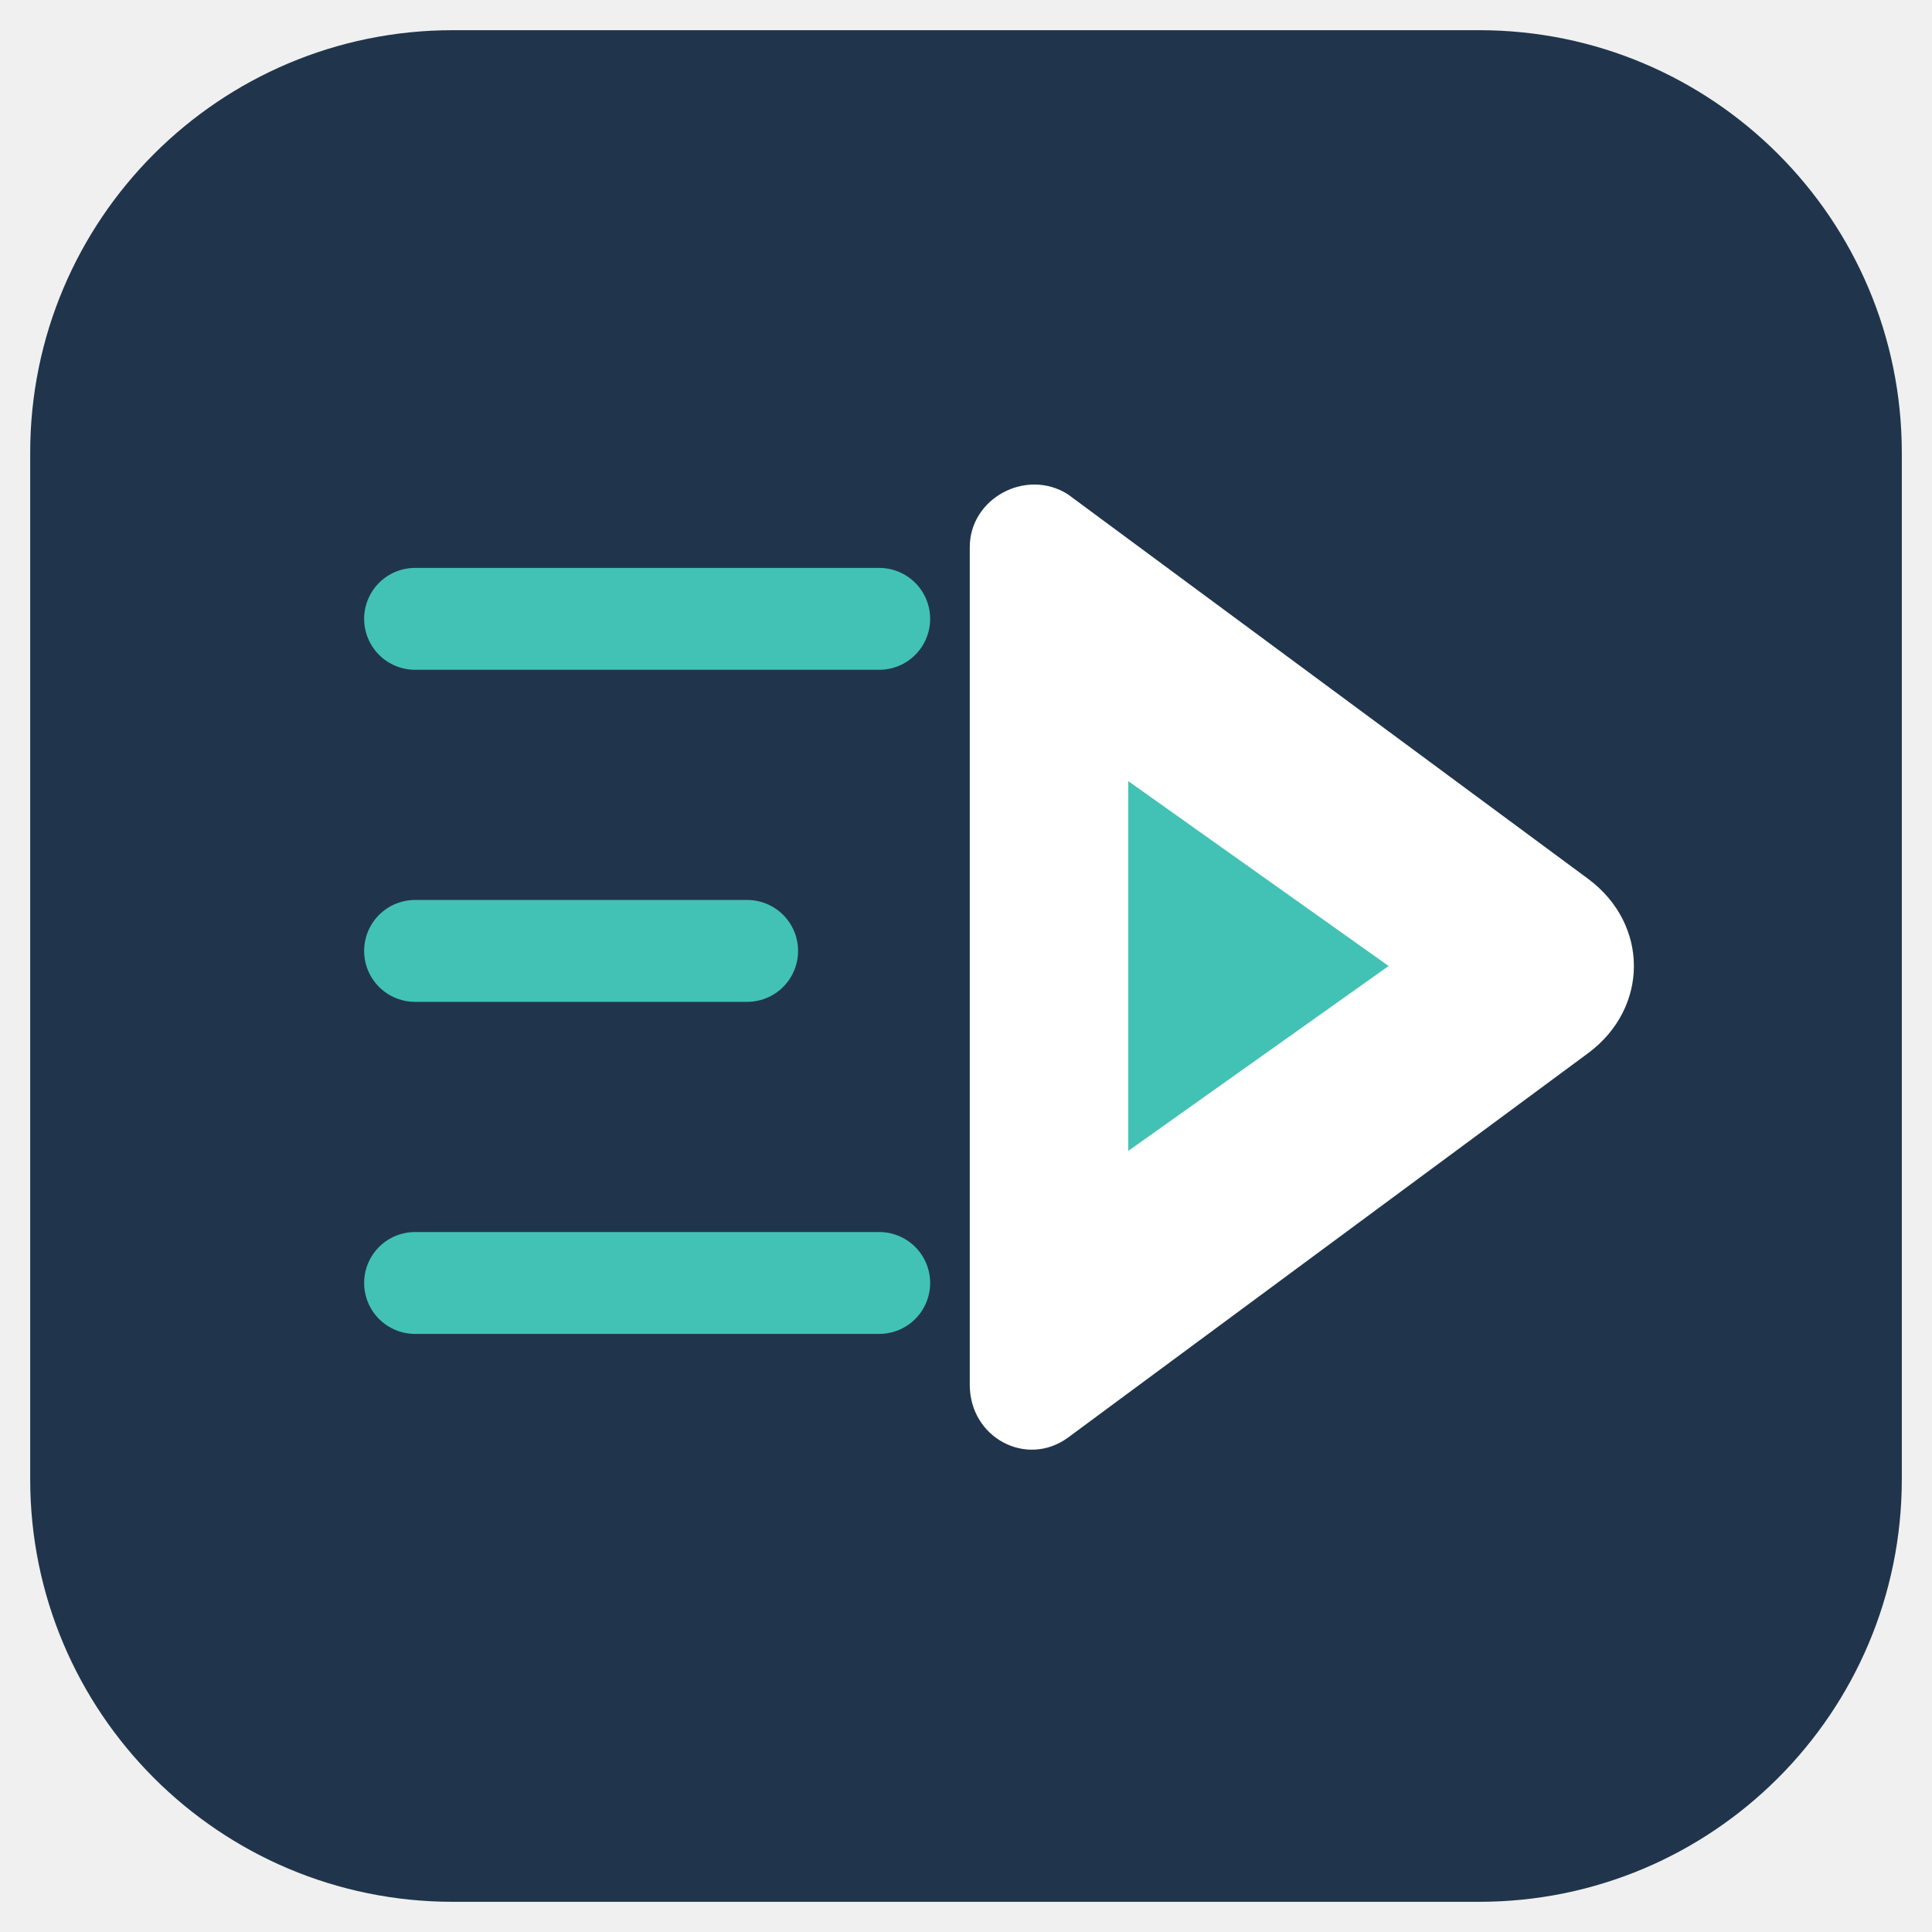
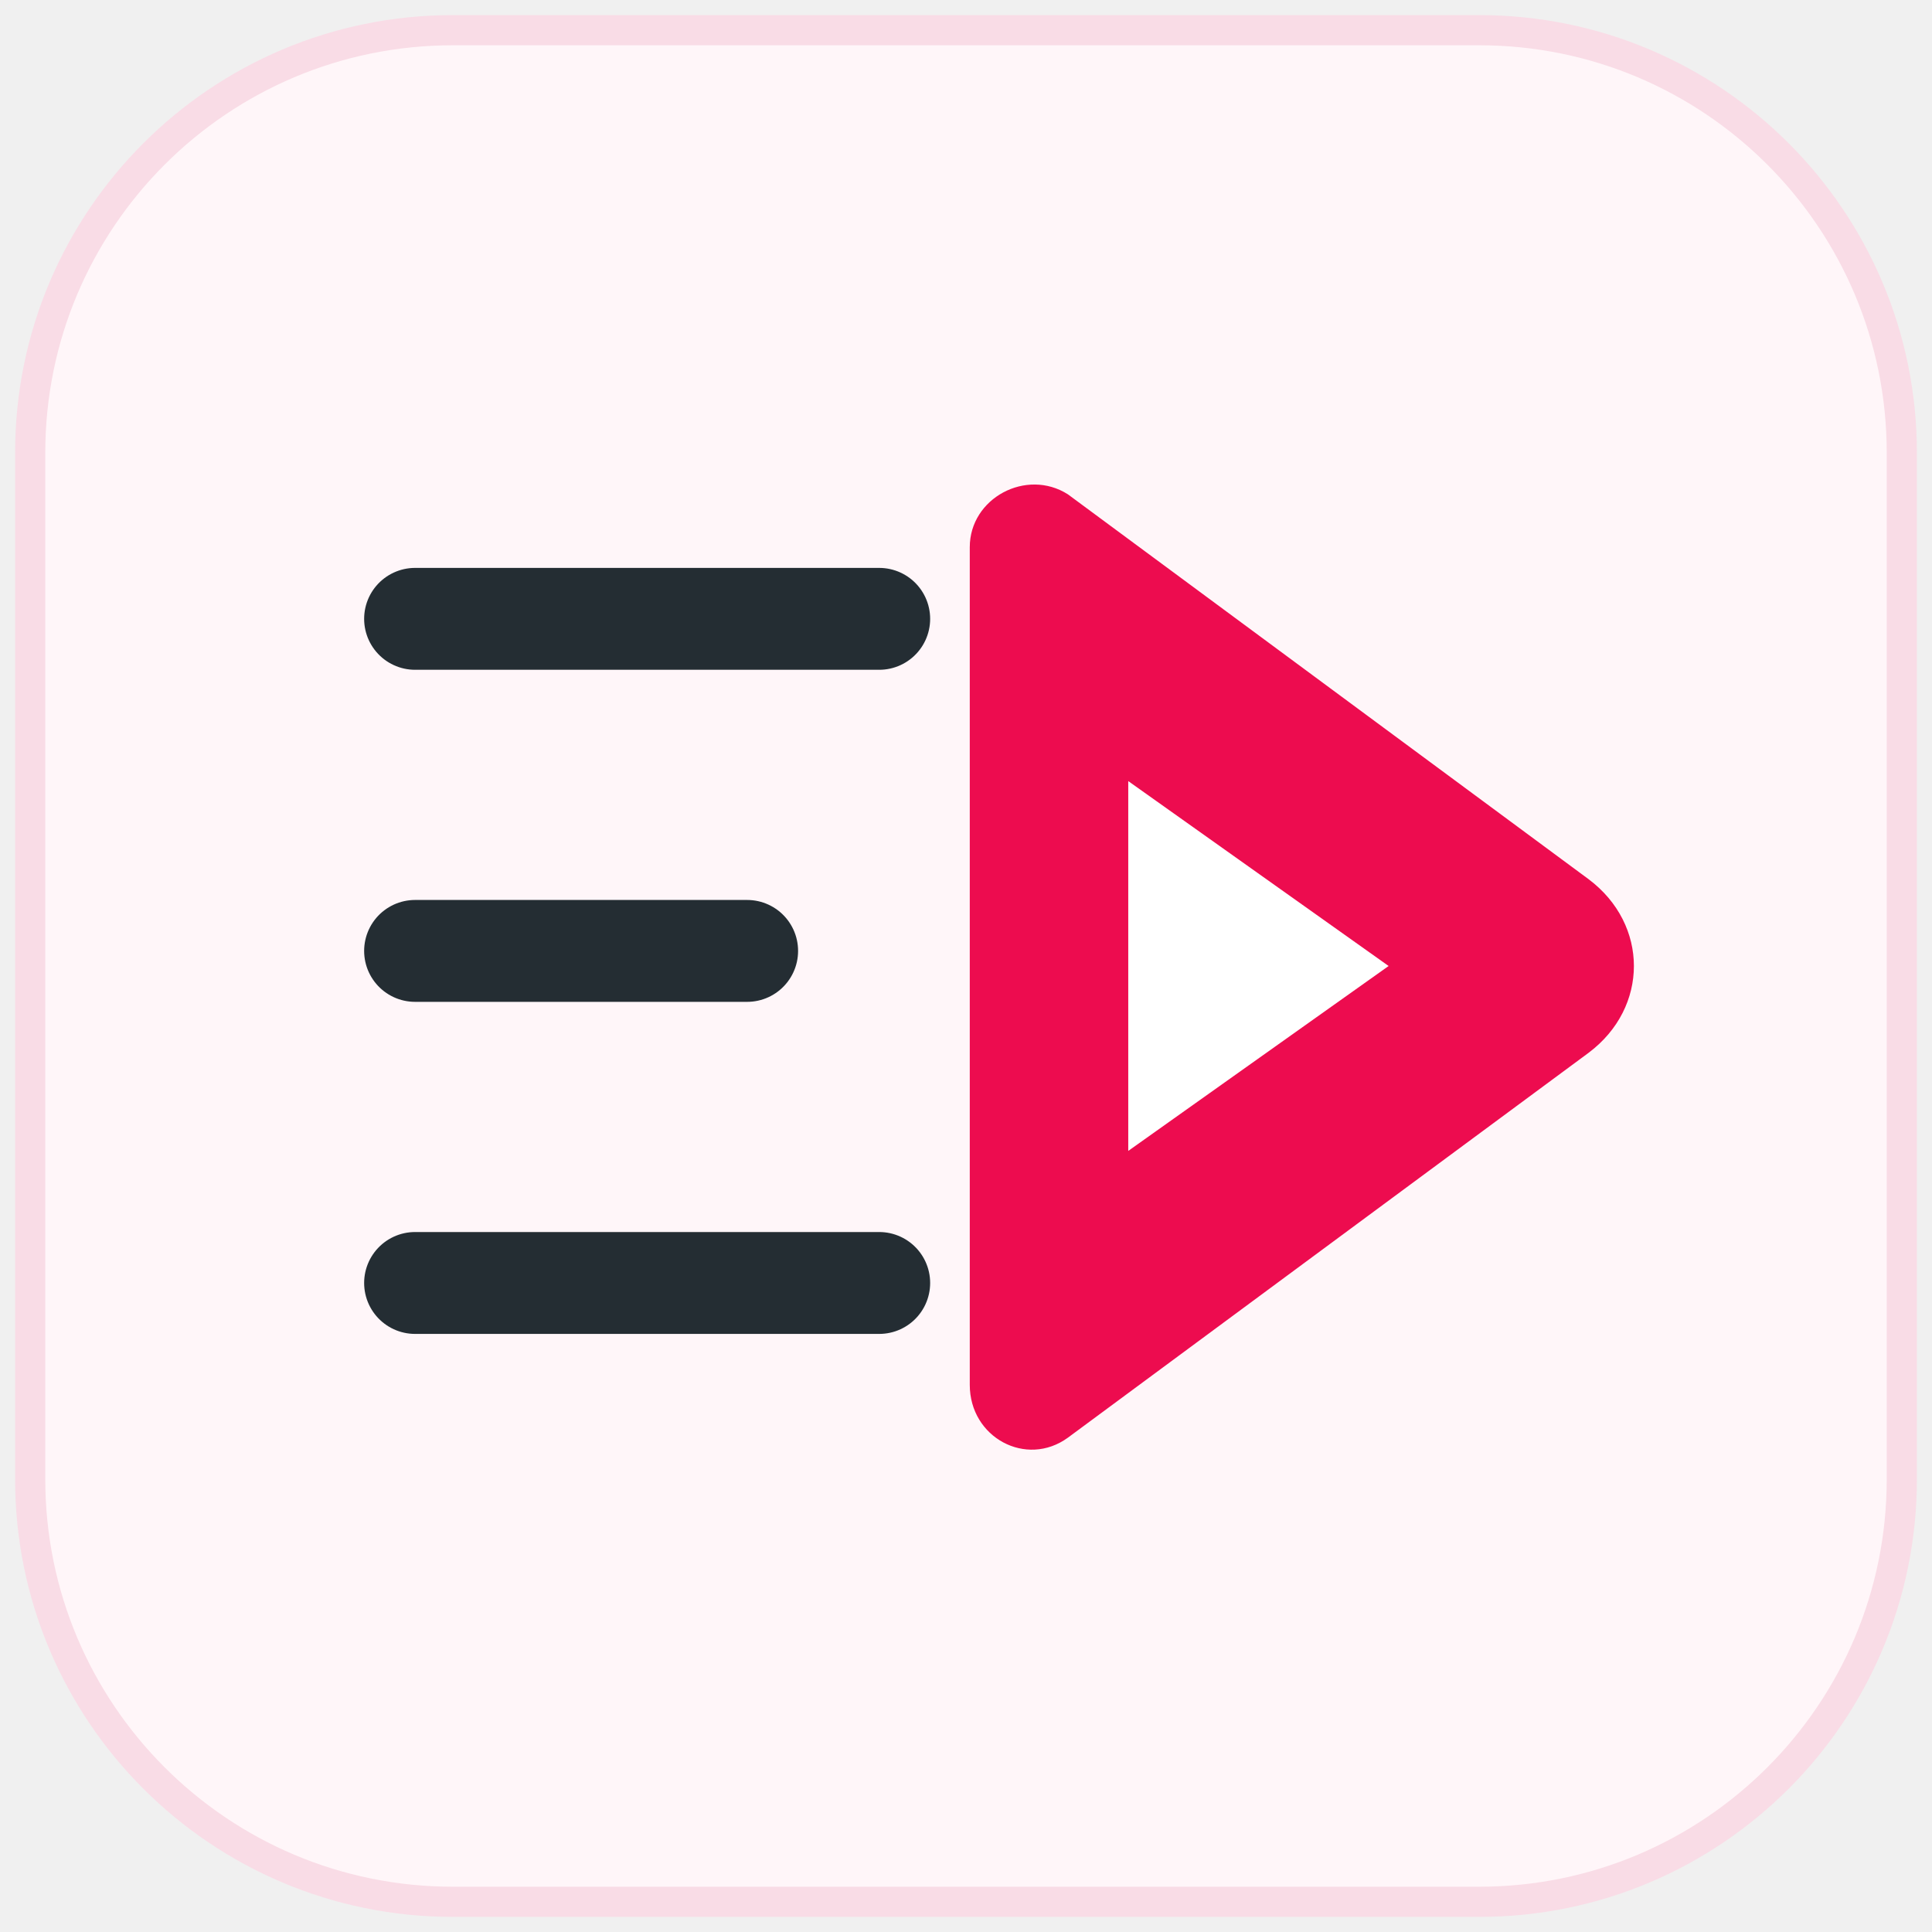
<svg xmlns="http://www.w3.org/2000/svg" width="512" height="512" viewBox="0 0 512 512">
-   <rect x="8" y="8" width="496" height="496" rx="112" fill="#20354c" />
-   <path d="M110 164h123M110 252h88M110 340h123" fill="none" stroke="#42c2b4" stroke-width="27" stroke-linecap="round" />
-   <path d="M257 145c0-13 15-21 26-14l138 102c16 12 16 34 0 46L283 381c-11 8-26 0-26-14V145z" fill="#ffffff" />
-   <path d="M299 207l69 49-69 49z" fill="#42c2b4" />
+   <rect x="8" y="8" width="496" height="496" rx="112" fill="#fff6f9" stroke="#f9dce6" stroke-width="8" />
+   <path d="M110 164h123M110 252h88M110 340h123" fill="none" stroke="#242d33" stroke-width="27" stroke-linecap="round" />
+   <path d="M257 145c0-13 15-21 26-14l138 102c16 12 16 34 0 46L283 381c-11 8-26 0-26-14V145z" fill="#ed0c4f" />
+   <path d="M299 207l69 49-69 49z" fill="#ffffff" />
</svg>
